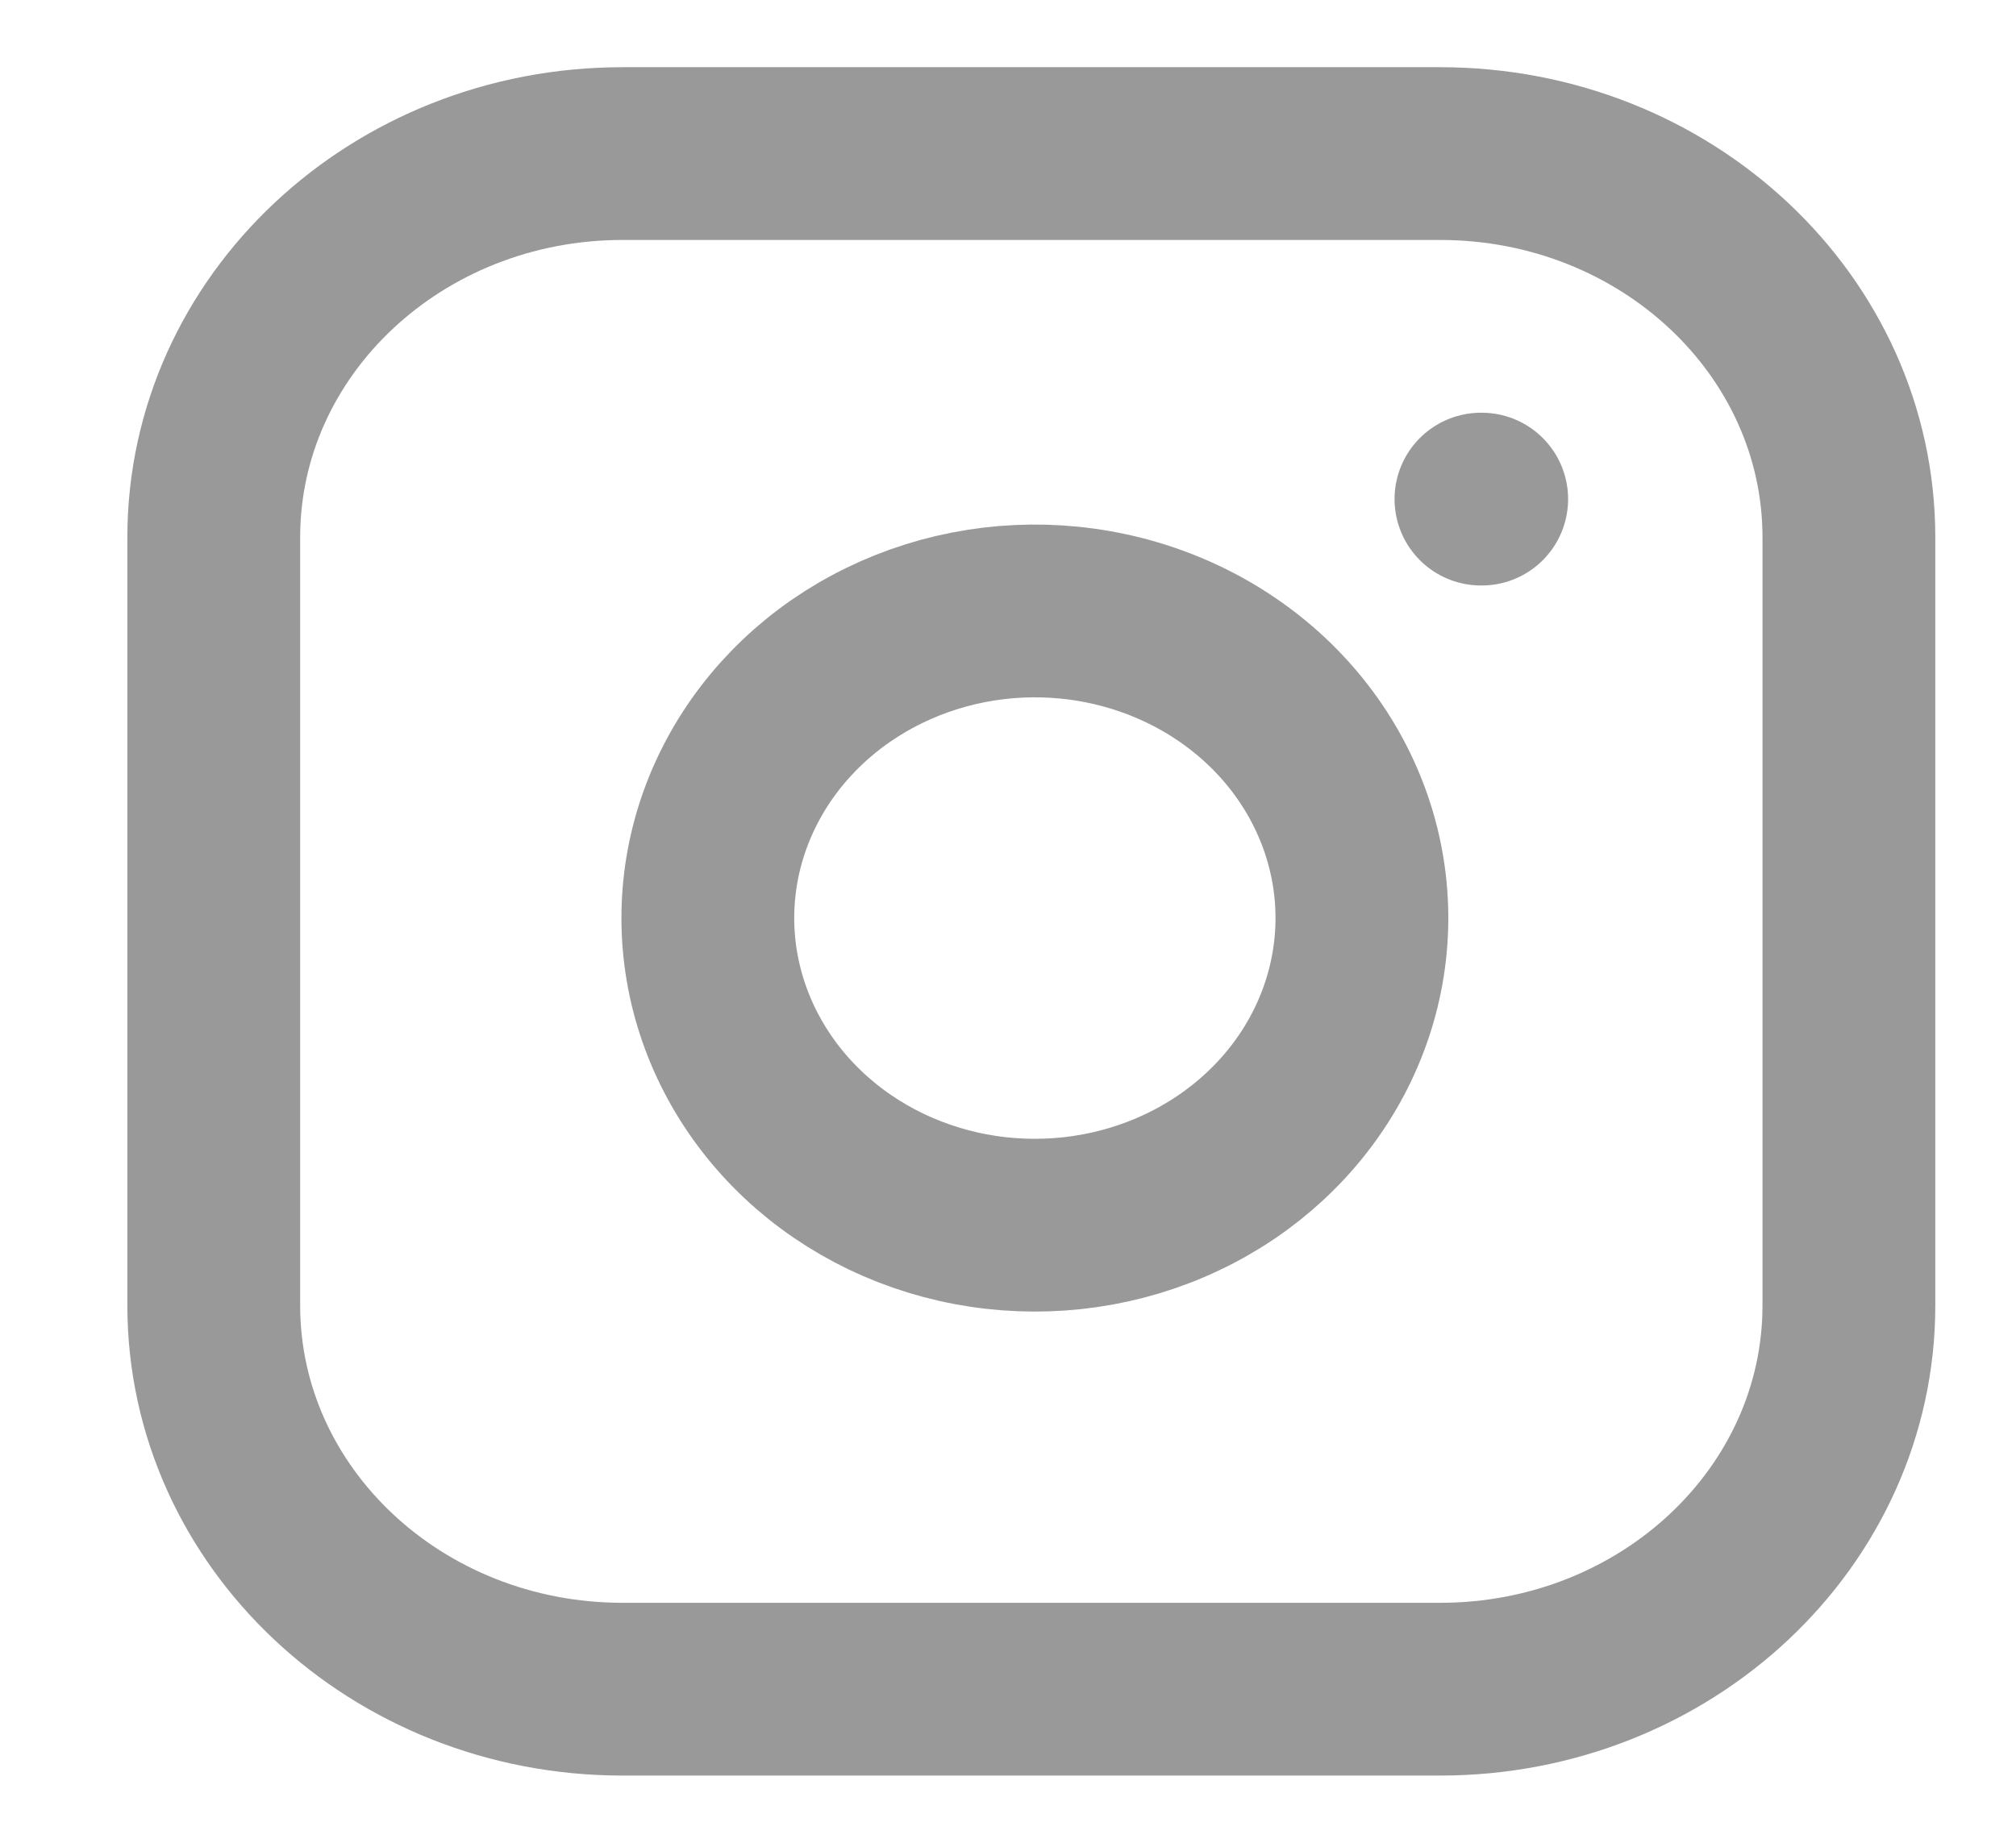
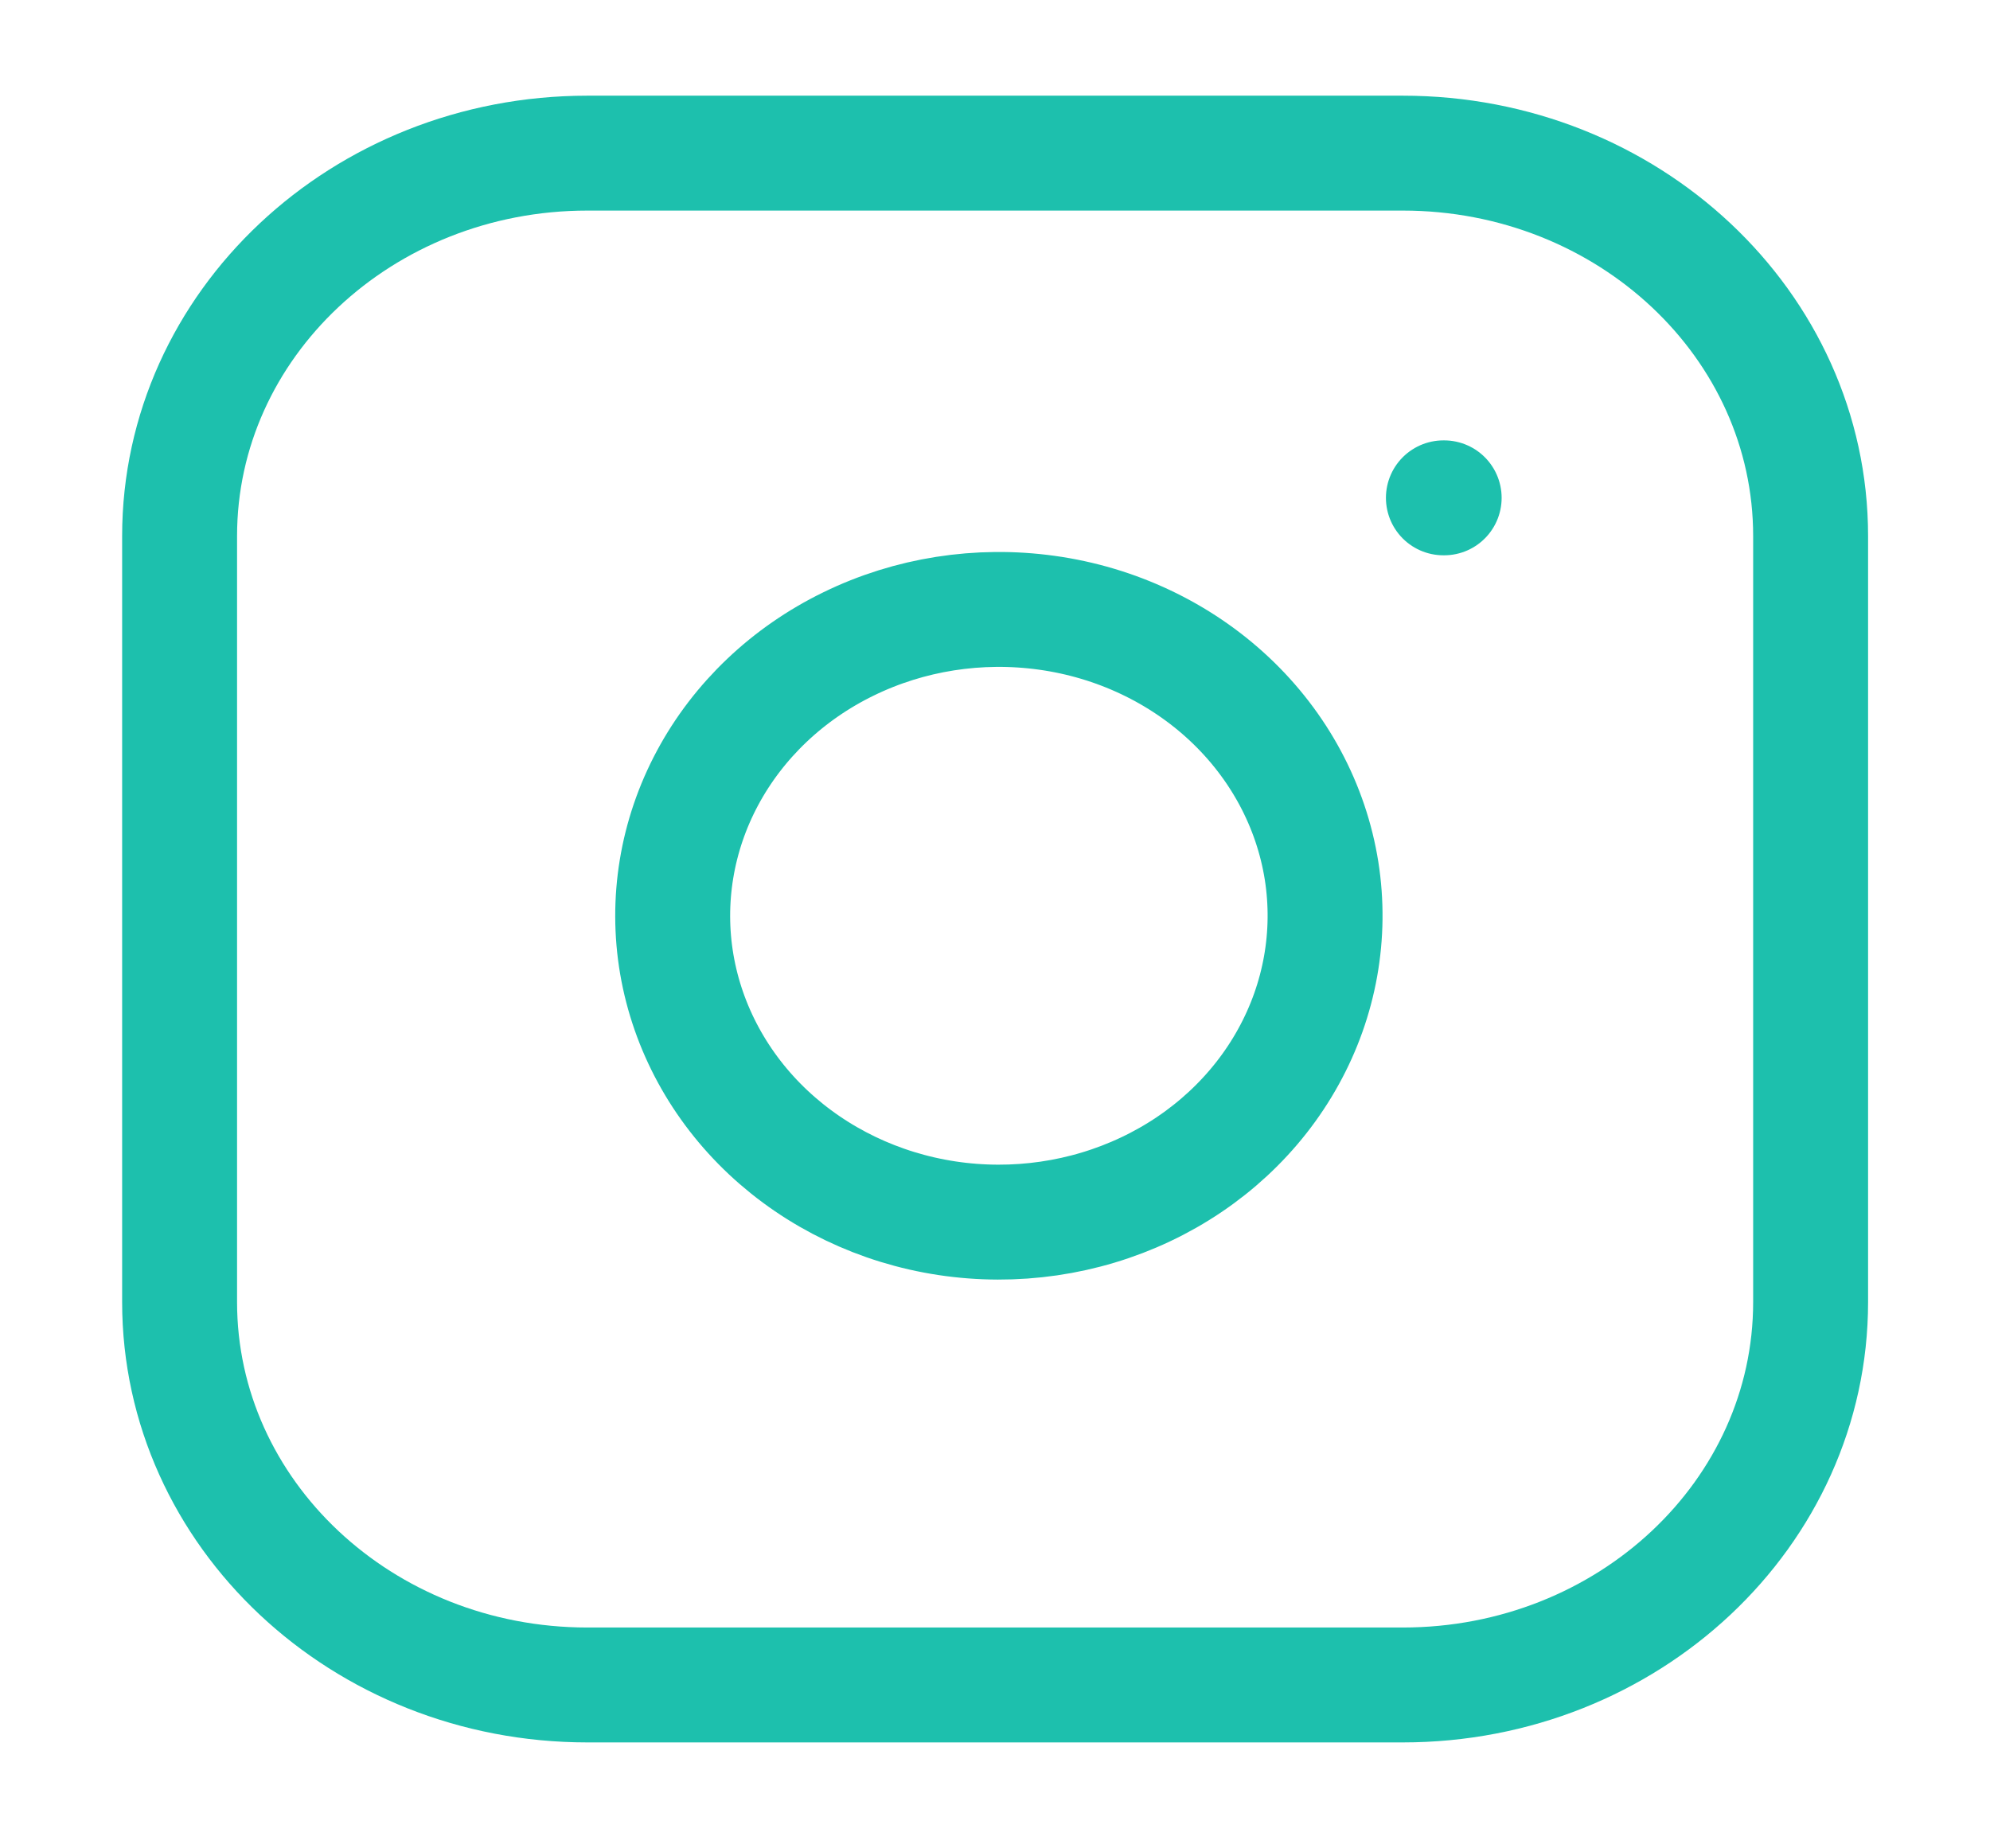
- <svg xmlns="http://www.w3.org/2000/svg" width="35" height="32" viewBox="0 0 35 32" fill="none">
-   <path d="M25.002 2.667H10.808C6.888 2.667 3.711 5.651 3.711 9.333V22.667C3.711 26.349 6.888 29.333 10.808 29.333H25.002C28.922 29.333 32.099 26.349 32.099 22.667V9.333C32.099 5.651 28.922 2.667 25.002 2.667Z" stroke="#999999" stroke-width="3" stroke-linecap="round" stroke-linejoin="round" />
-   <path d="M23.583 15.16C23.758 16.27 23.556 17.403 23.006 18.399C22.456 19.395 21.586 20.202 20.519 20.706C19.453 21.211 18.244 21.386 17.065 21.208C15.886 21.03 14.796 20.507 13.952 19.714C13.108 18.921 12.551 17.897 12.361 16.79C12.171 15.682 12.358 14.547 12.895 13.545C13.432 12.543 14.292 11.725 15.352 11.209C16.412 10.692 17.618 10.502 18.8 10.667C20.005 10.835 21.12 11.362 21.982 12.171C22.843 12.98 23.404 14.028 23.583 15.16Z" stroke="#999999" stroke-width="3" stroke-linecap="round" stroke-linejoin="round" />
-   <path d="M25.711 8.667H25.724" stroke="#999999" stroke-width="3" stroke-linecap="round" stroke-linejoin="round" />
+ <svg xmlns="http://www.w3.org/2000/svg" width="28" height="26" viewBox="0 0 28 26" fill="none">
+   <path d="M19.738 2.155H8.264C5.096 2.155 2.527 4.568 2.527 7.544V18.323C2.527 21.299 5.096 23.712 8.264 23.712H19.738C22.907 23.712 25.476 21.299 25.476 18.323V7.544C25.476 4.568 22.907 2.155 19.738 2.155Z" stroke="#1DC0AD" stroke-width="1.617" stroke-linecap="round" stroke-linejoin="round" />
+   <path d="M18.595 12.255C18.736 13.152 18.573 14.068 18.128 14.873C17.684 15.678 16.98 16.331 16.118 16.738C15.256 17.146 14.278 17.288 13.325 17.144C12.372 17 11.492 16.577 10.809 15.936C10.127 15.295 9.677 14.468 9.523 13.572C9.37 12.677 9.521 11.759 9.955 10.949C10.389 10.139 11.084 9.478 11.941 9.061C12.797 8.643 13.773 8.49 14.728 8.623C15.702 8.758 16.604 9.185 17.3 9.839C17.996 10.493 18.45 11.34 18.595 12.255Z" stroke="#1DC0AD" stroke-width="1.617" stroke-linecap="round" stroke-linejoin="round" />
+   <path d="M20.309 7.006H20.32" stroke="#1DC0AD" stroke-width="1.617" stroke-linecap="round" stroke-linejoin="round" />
</svg>
